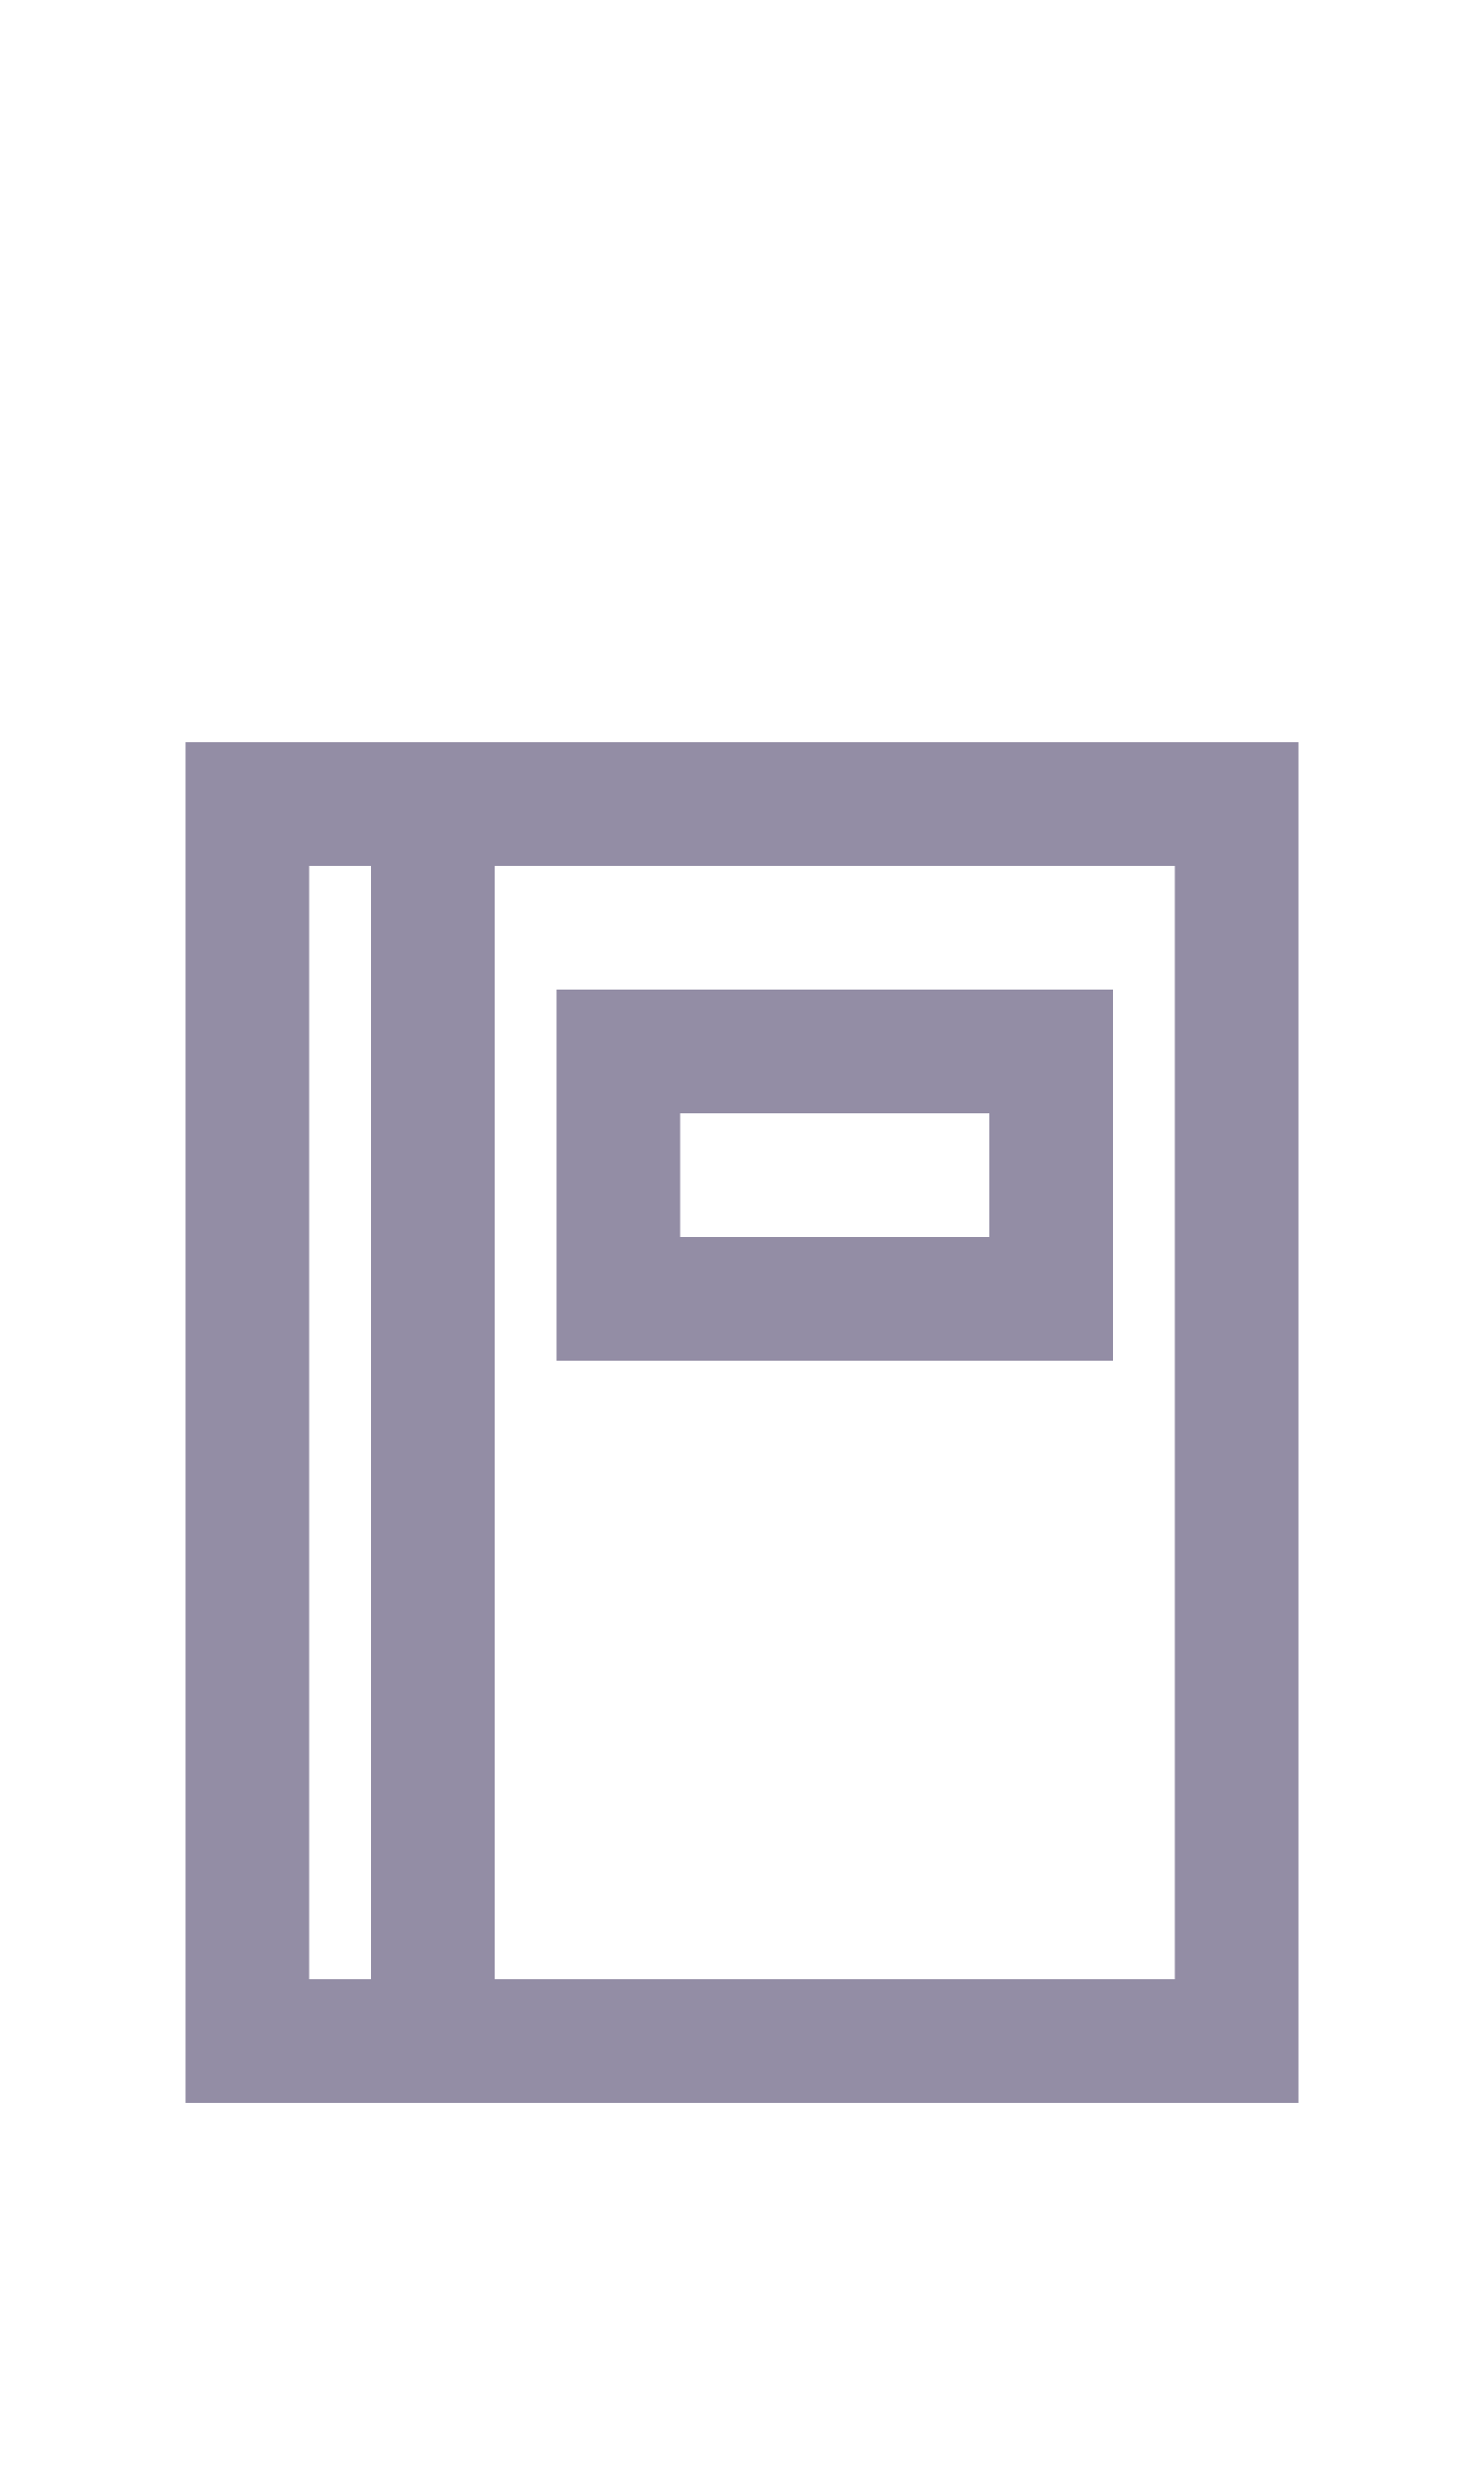
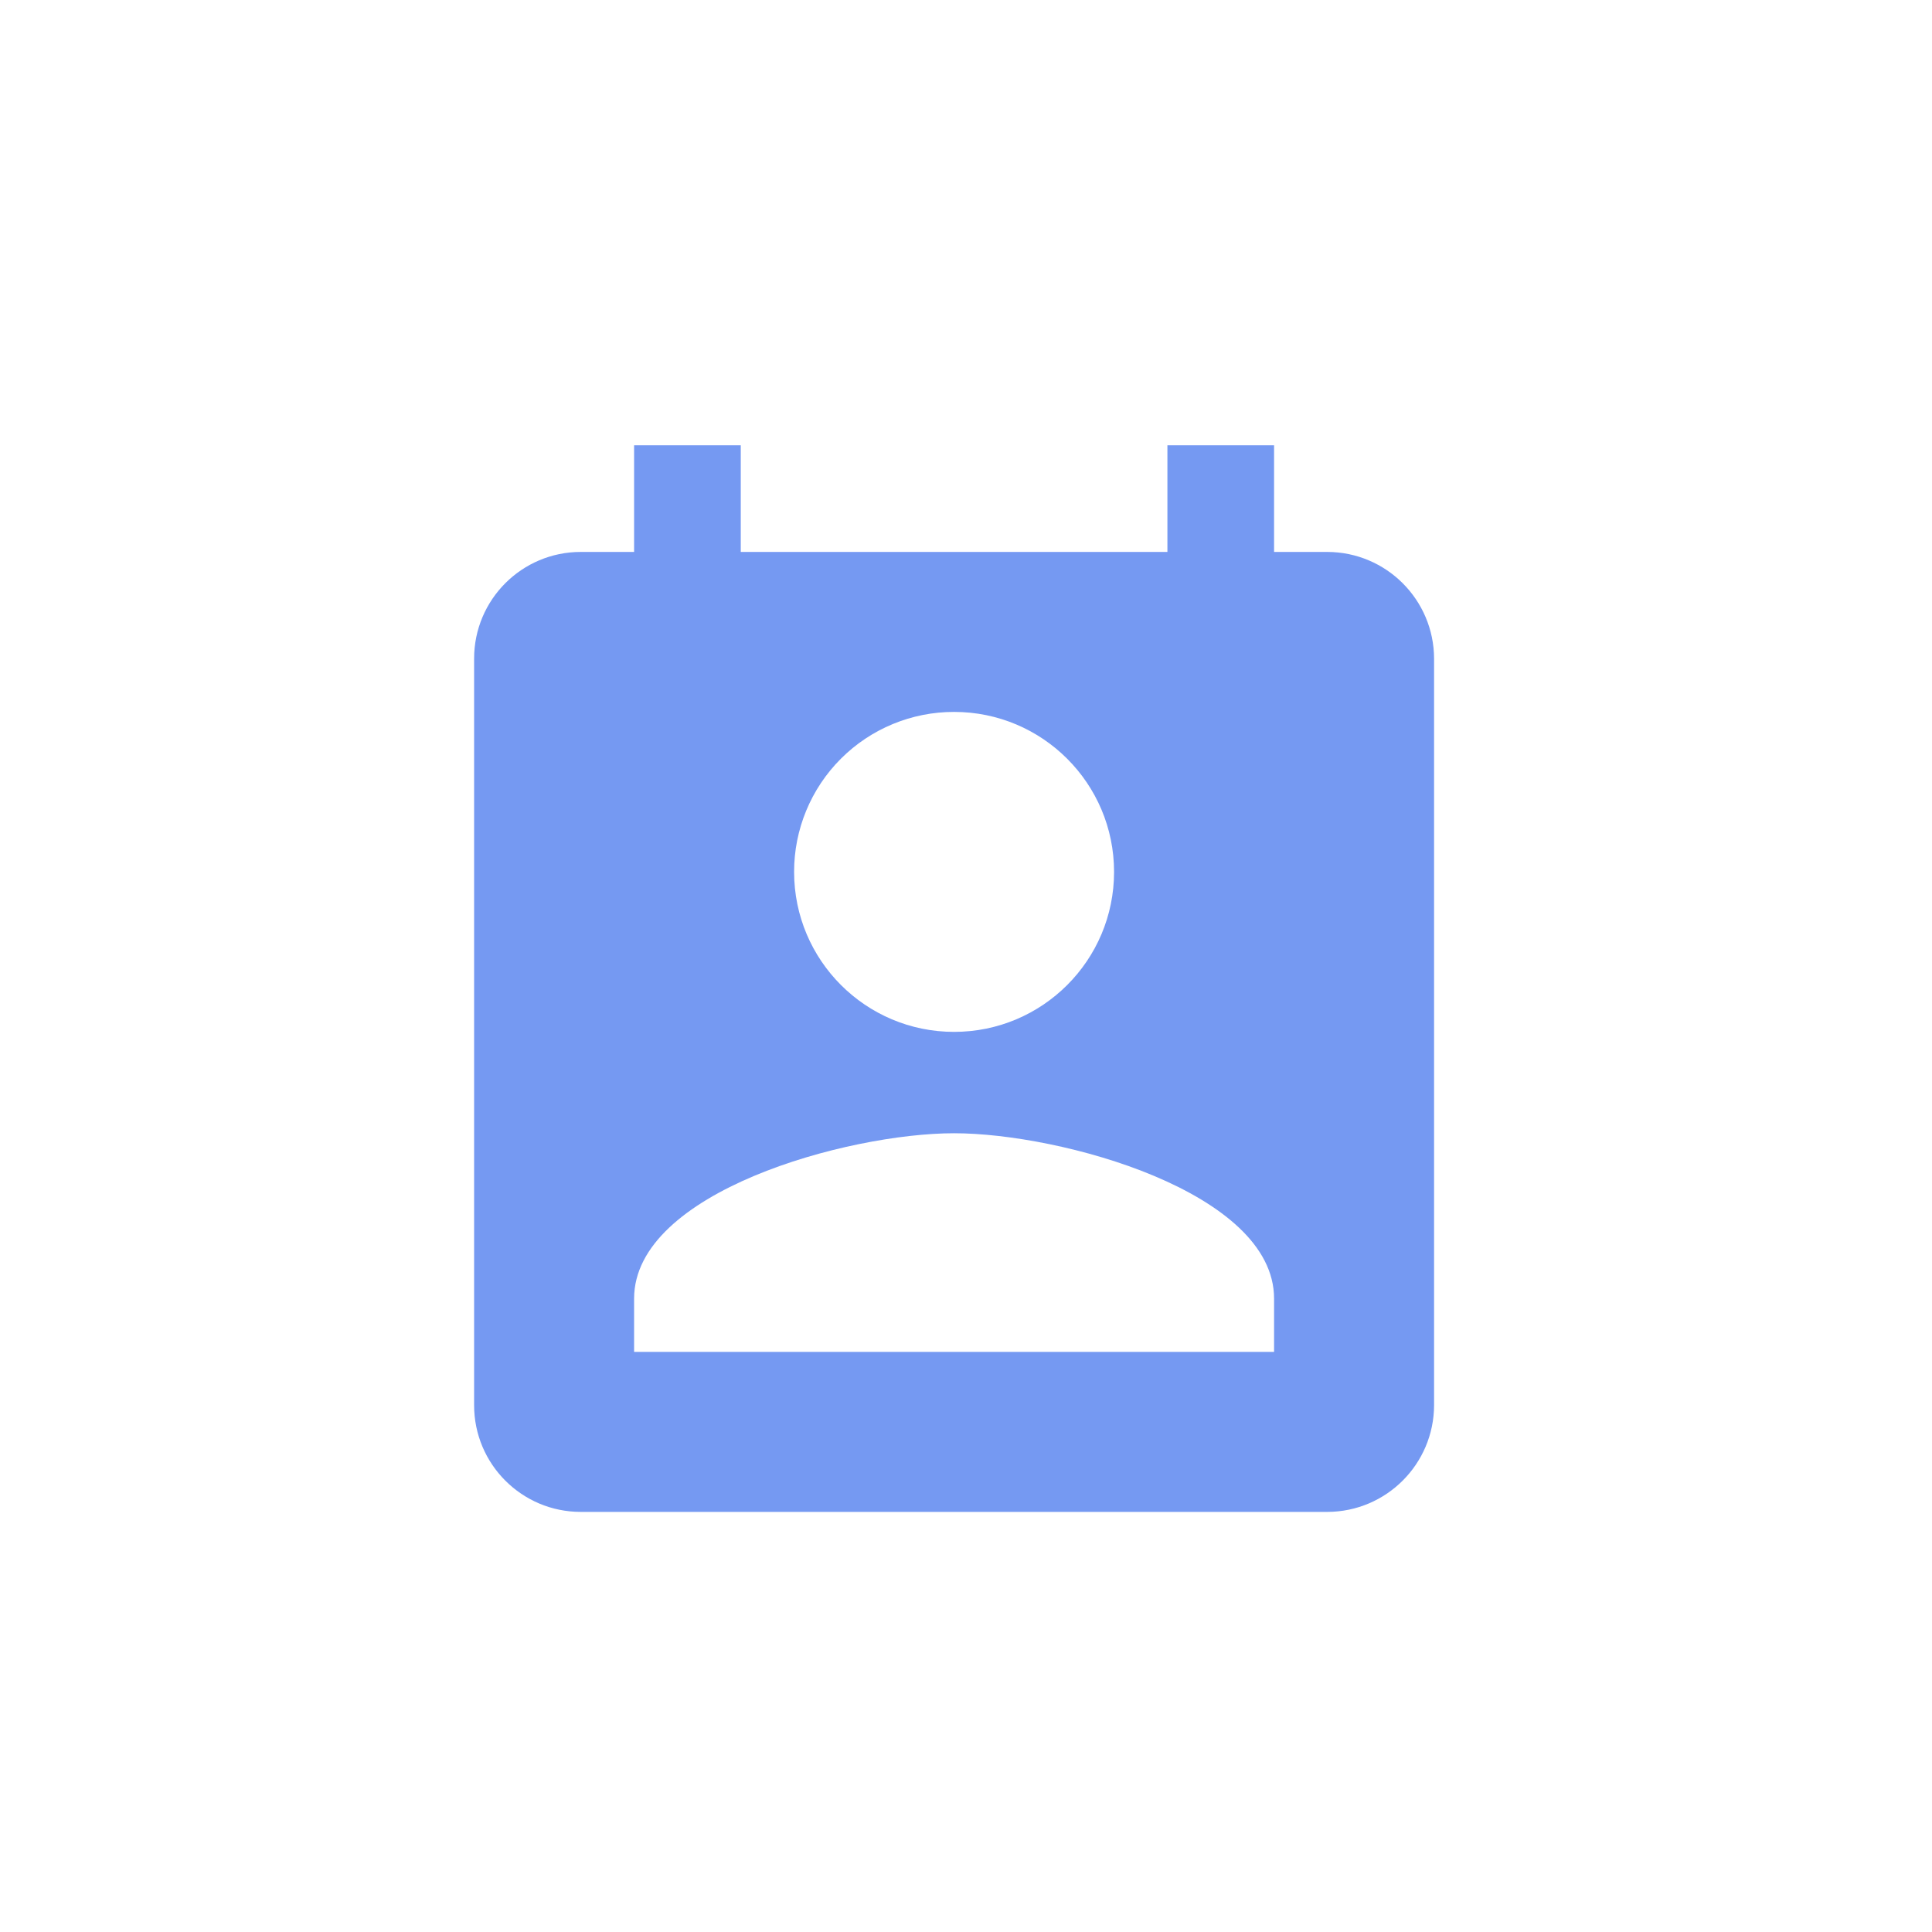
- <svg xmlns="http://www.w3.org/2000/svg" width="24px" height="40px" viewBox="0 0 24 40" version="1.1">
-   <g id="Address" stroke="none" stroke-width="1" fill="none" fill-rule="evenodd">
-     <g id="Group-2" transform="translate(3, 12)" fill="#938DA5" fill-rule="nonzero">
-       <path d="M4,0 L0,0 L0,22 L18,22 L18,0 L4,0 Z M2,20 L2,2 L3,2 L3,20 L2,20 Z M16,20 L5,20 L5,2 L16,2 L16,20 Z" id="Path_18863" />
-       <path d="M15,4 L6,4 L6,10 L15,10 L15,4 Z M13,8 L8,8 L8,6 L13,6 L13,8 Z" id="Path_18864" />
-     </g>
+ <svg xmlns="http://www.w3.org/2000/svg" width="72" height="72" viewBox="0 0 72 72">
+   <defs>
+     <clipPath id="clip-path">
+       <rect id="Rectangle_1680" data-name="Rectangle 1680" width="72" height="72" transform="translate(3265 1839)" fill="none" stroke="#707070" stroke-width="1" />
+     </clipPath>
+   </defs>
+   <g id="Mask_Group_22" data-name="Mask Group 22" transform="translate(-3265 -1839)" clip-path="url(#clip-path)">
+     <path id="Icon_material-perm-contact-calendar" data-name="Icon material-perm-contact-calendar" d="M36.3,5.475H34.312V1.5H30.337V5.475h-15.9V1.5H10.462V5.475H8.475A3.974,3.974,0,0,0,4.5,9.45V37.275A3.974,3.974,0,0,0,8.475,41.25H36.3a3.987,3.987,0,0,0,3.975-3.975V9.45A3.987,3.987,0,0,0,36.3,5.475ZM22.387,11.437A5.962,5.962,0,1,1,16.425,17.4,5.954,5.954,0,0,1,22.387,11.437Zm11.925,23.85H10.462V33.3c0-3.975,7.95-6.161,11.925-6.161S34.312,29.325,34.312,33.3Z" transform="translate(3278.169 1854.094)" fill="#7599f2" />
  </g>
</svg>
